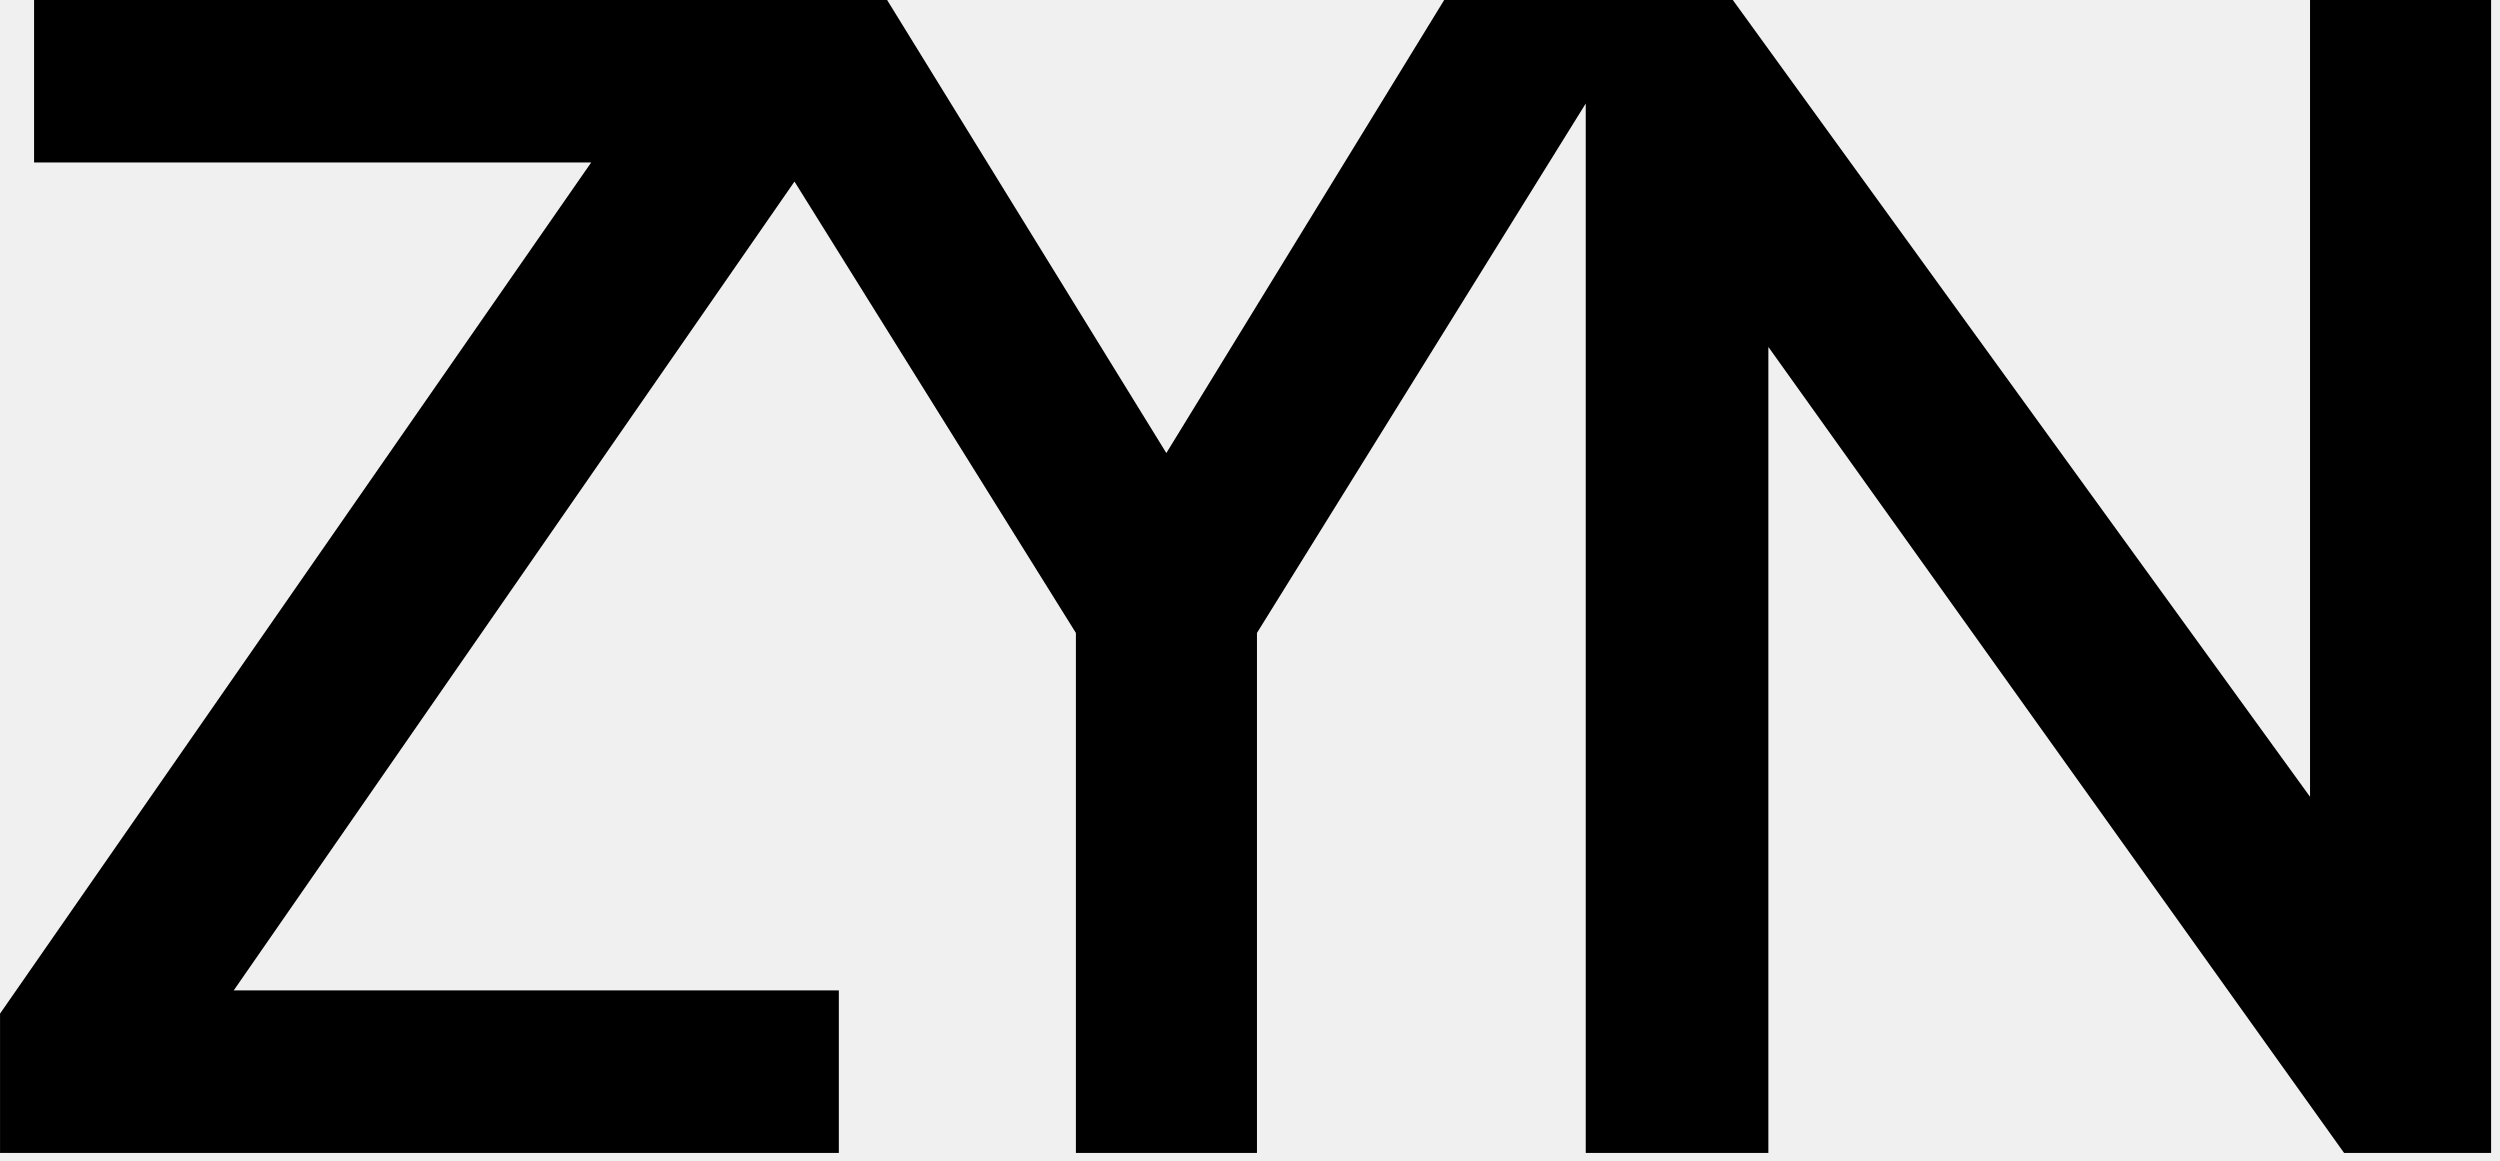
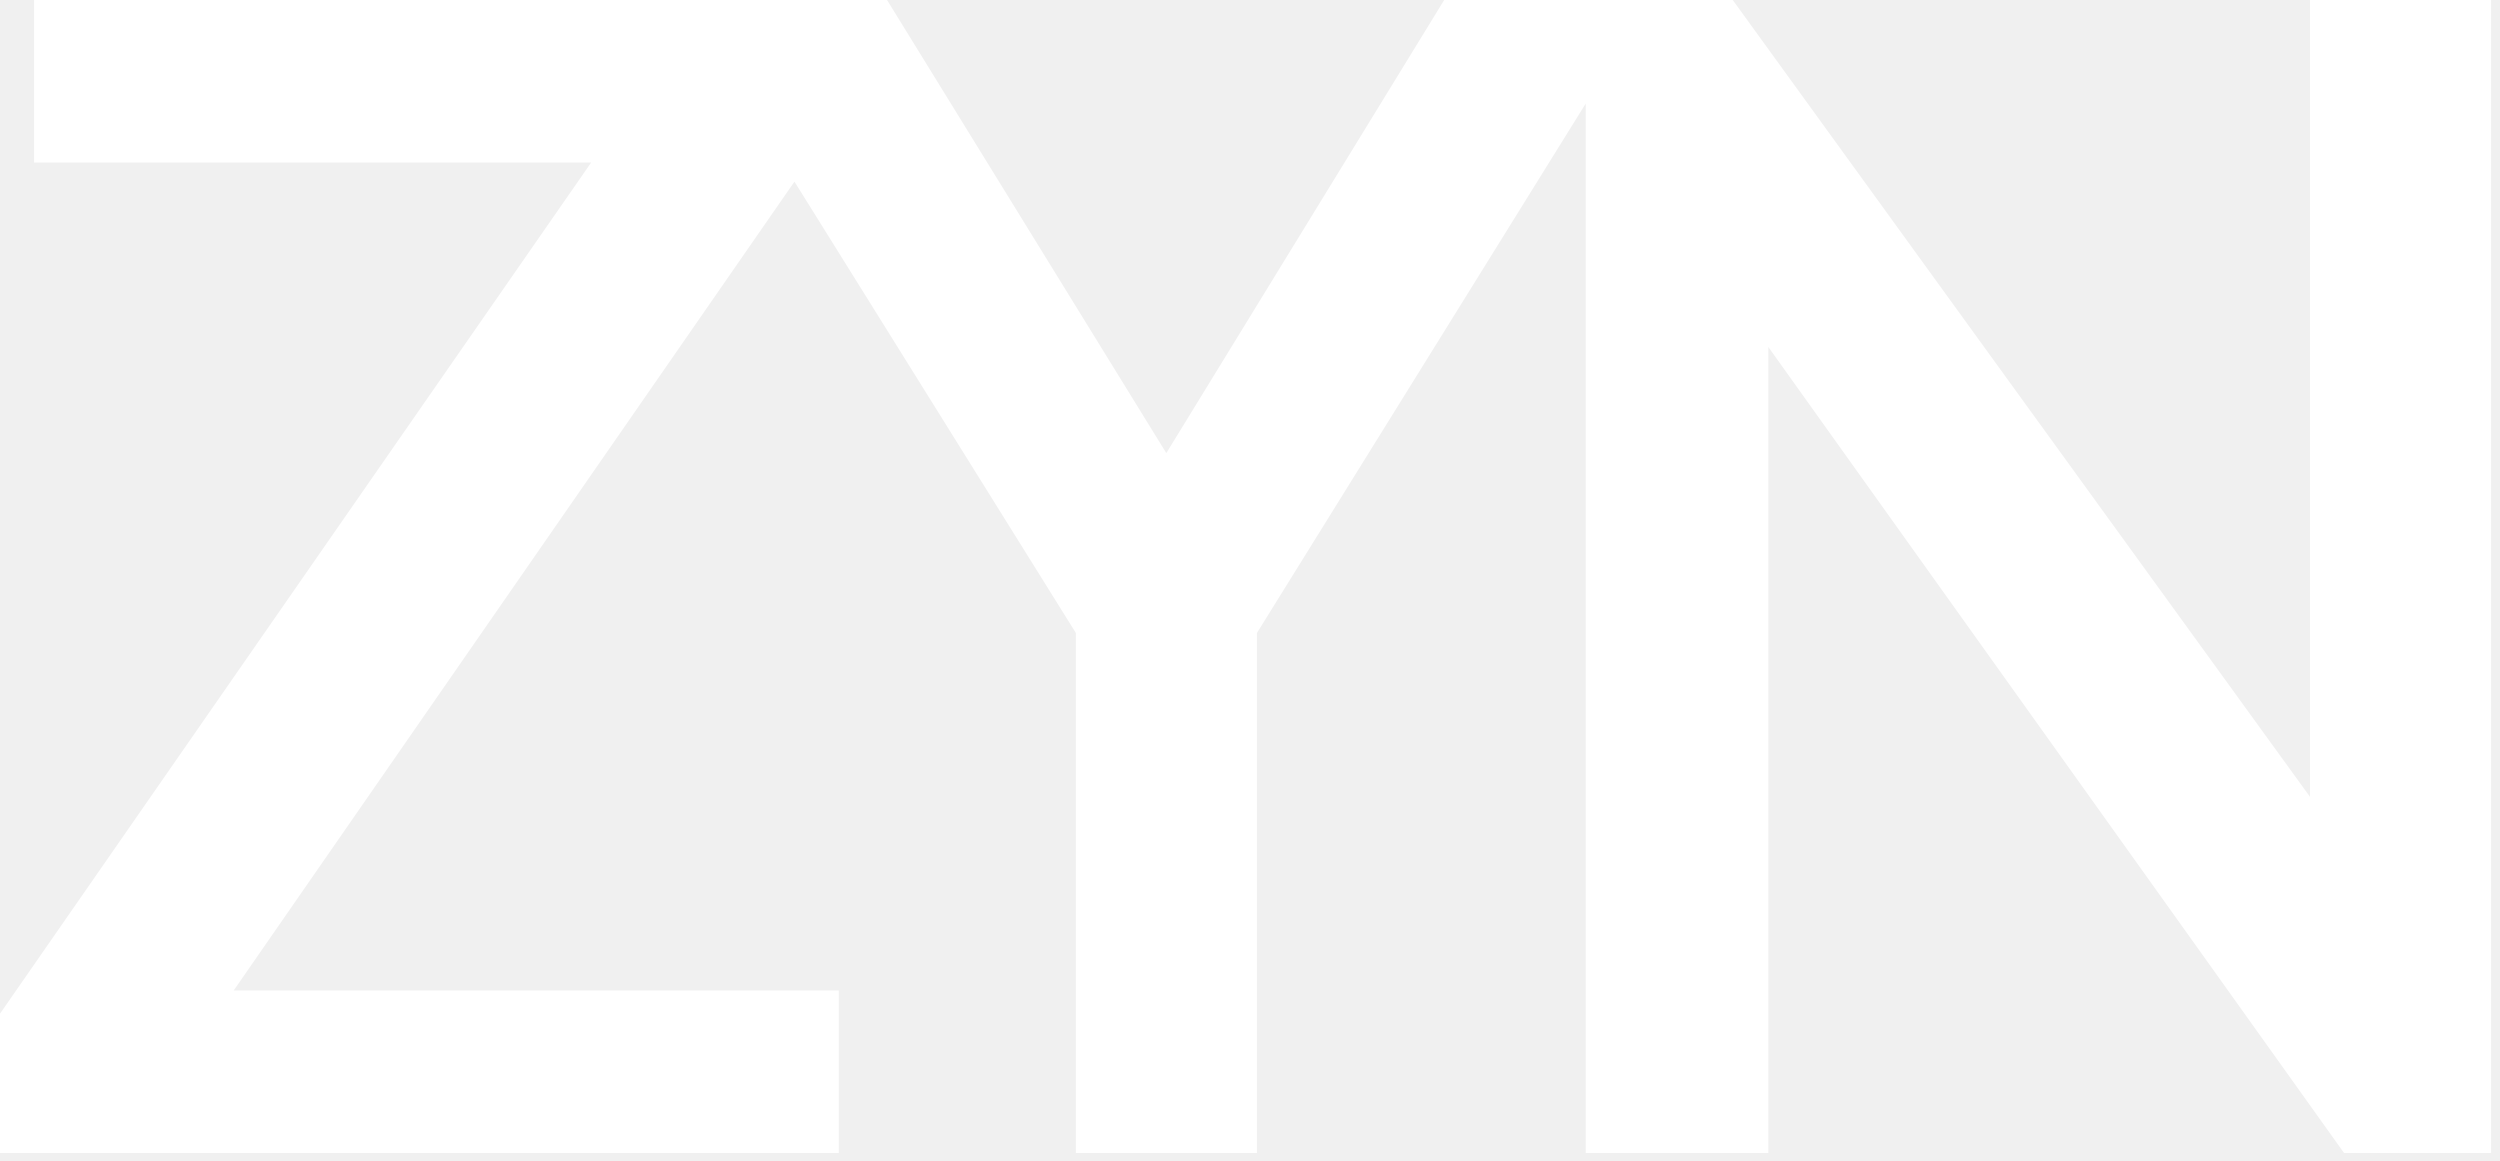
<svg xmlns="http://www.w3.org/2000/svg" width="84" height="39" viewBox="0 0 84 39" fill="none">
-   <path d="M0.001 38.738V34.058L19.865 5.458H1.145V-0.002H27.717V4.626L7.853 33.278H28.185V38.738H0.001ZM36.15 38.738V21.266L22.89 -0.002H29.806L40.414 17.21H37.97L48.526 -0.002H55.442L42.234 21.266V38.738H36.15ZM53.281 38.738V-0.002H58.221L79.957 30.002L77.617 30.366V-0.002H83.701V38.738H78.761L57.181 8.526L59.417 8.11V38.738H53.281Z" fill="black" />
+   <g clip-path="url(#clip0_1388_2301)">
+     <path d="M0 38.74V34.06L19.864 5.46H1.144V0H27.716V4.628L7.852 33.28H28.184V38.74H0ZM36.149 38.74V21.268L22.889 0H29.805L40.413 17.212H37.969L48.525 0H55.441L42.233 21.268V38.74H36.149ZM53.28 38.74V0H58.22L79.956 30.004L77.616 30.368V0H83.7V38.74H78.76L57.18 8.528L59.416 8.112V38.74H53.28Z" fill="white" />
+   </g>
+   <defs>
+     <clipPath id="clip0_1388_2301">
+       <rect width="84" height="39" fill="white" />
+     </clipPath>
+   </defs>
</svg>
